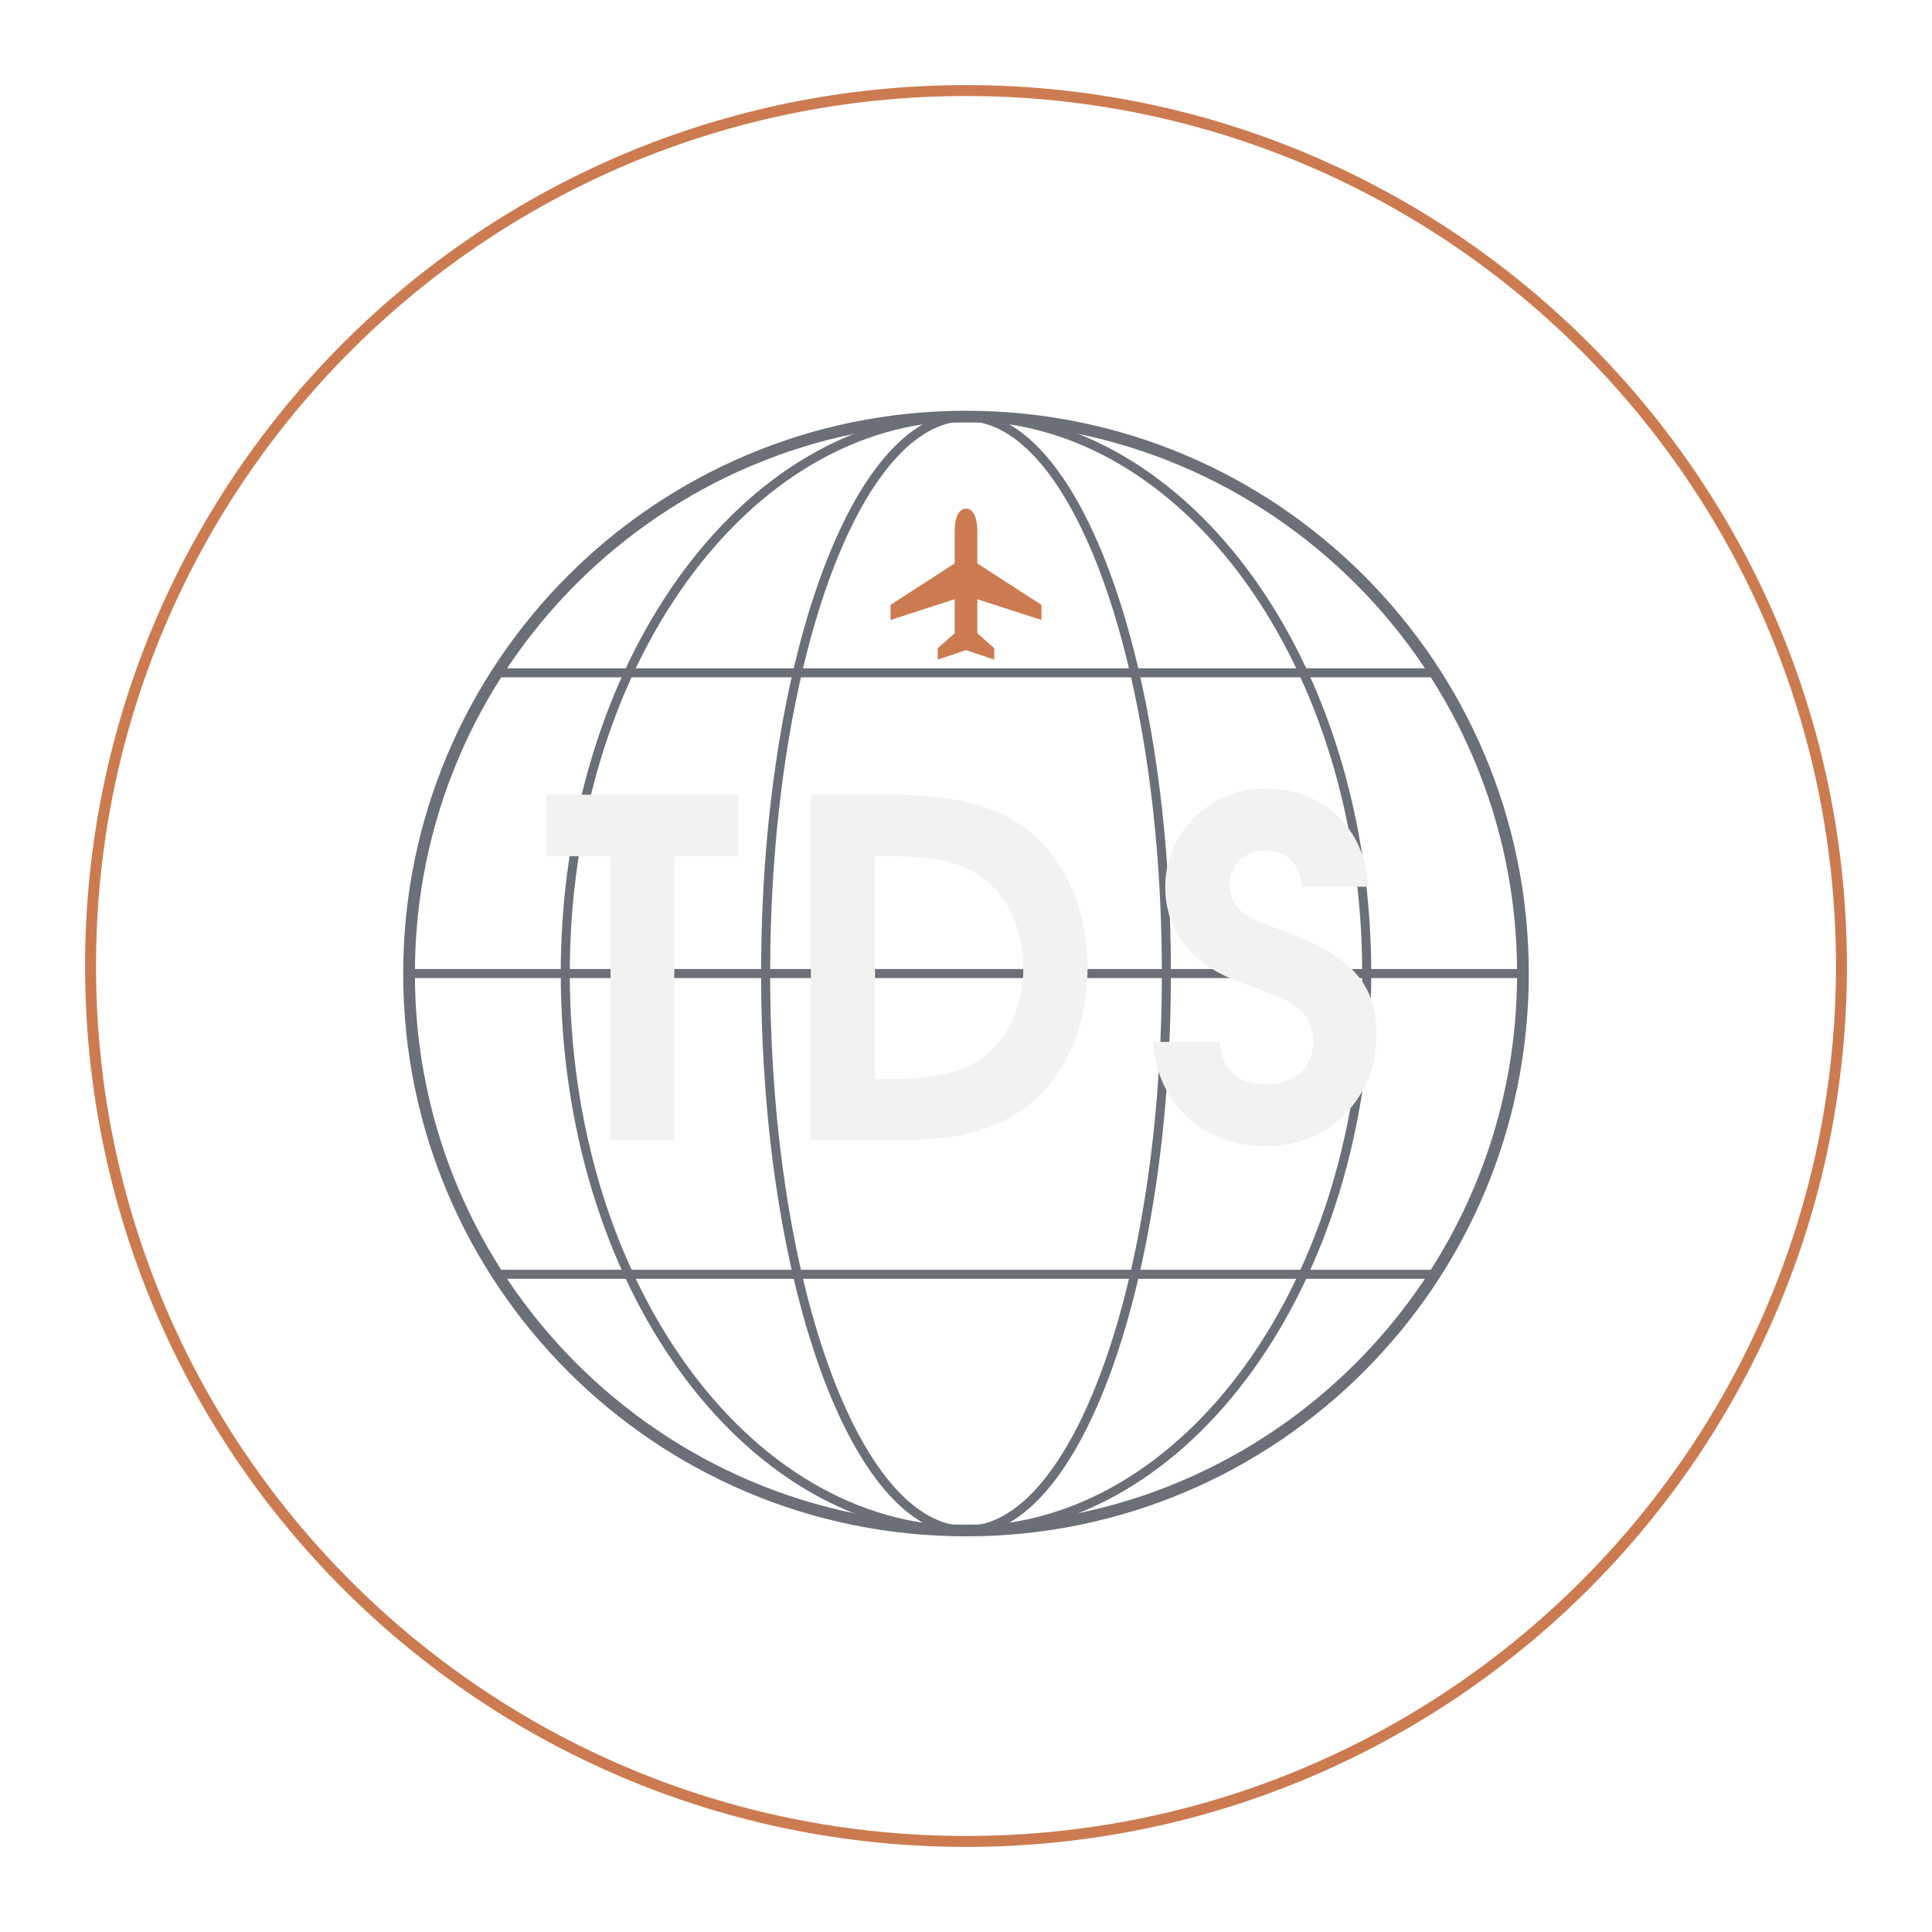
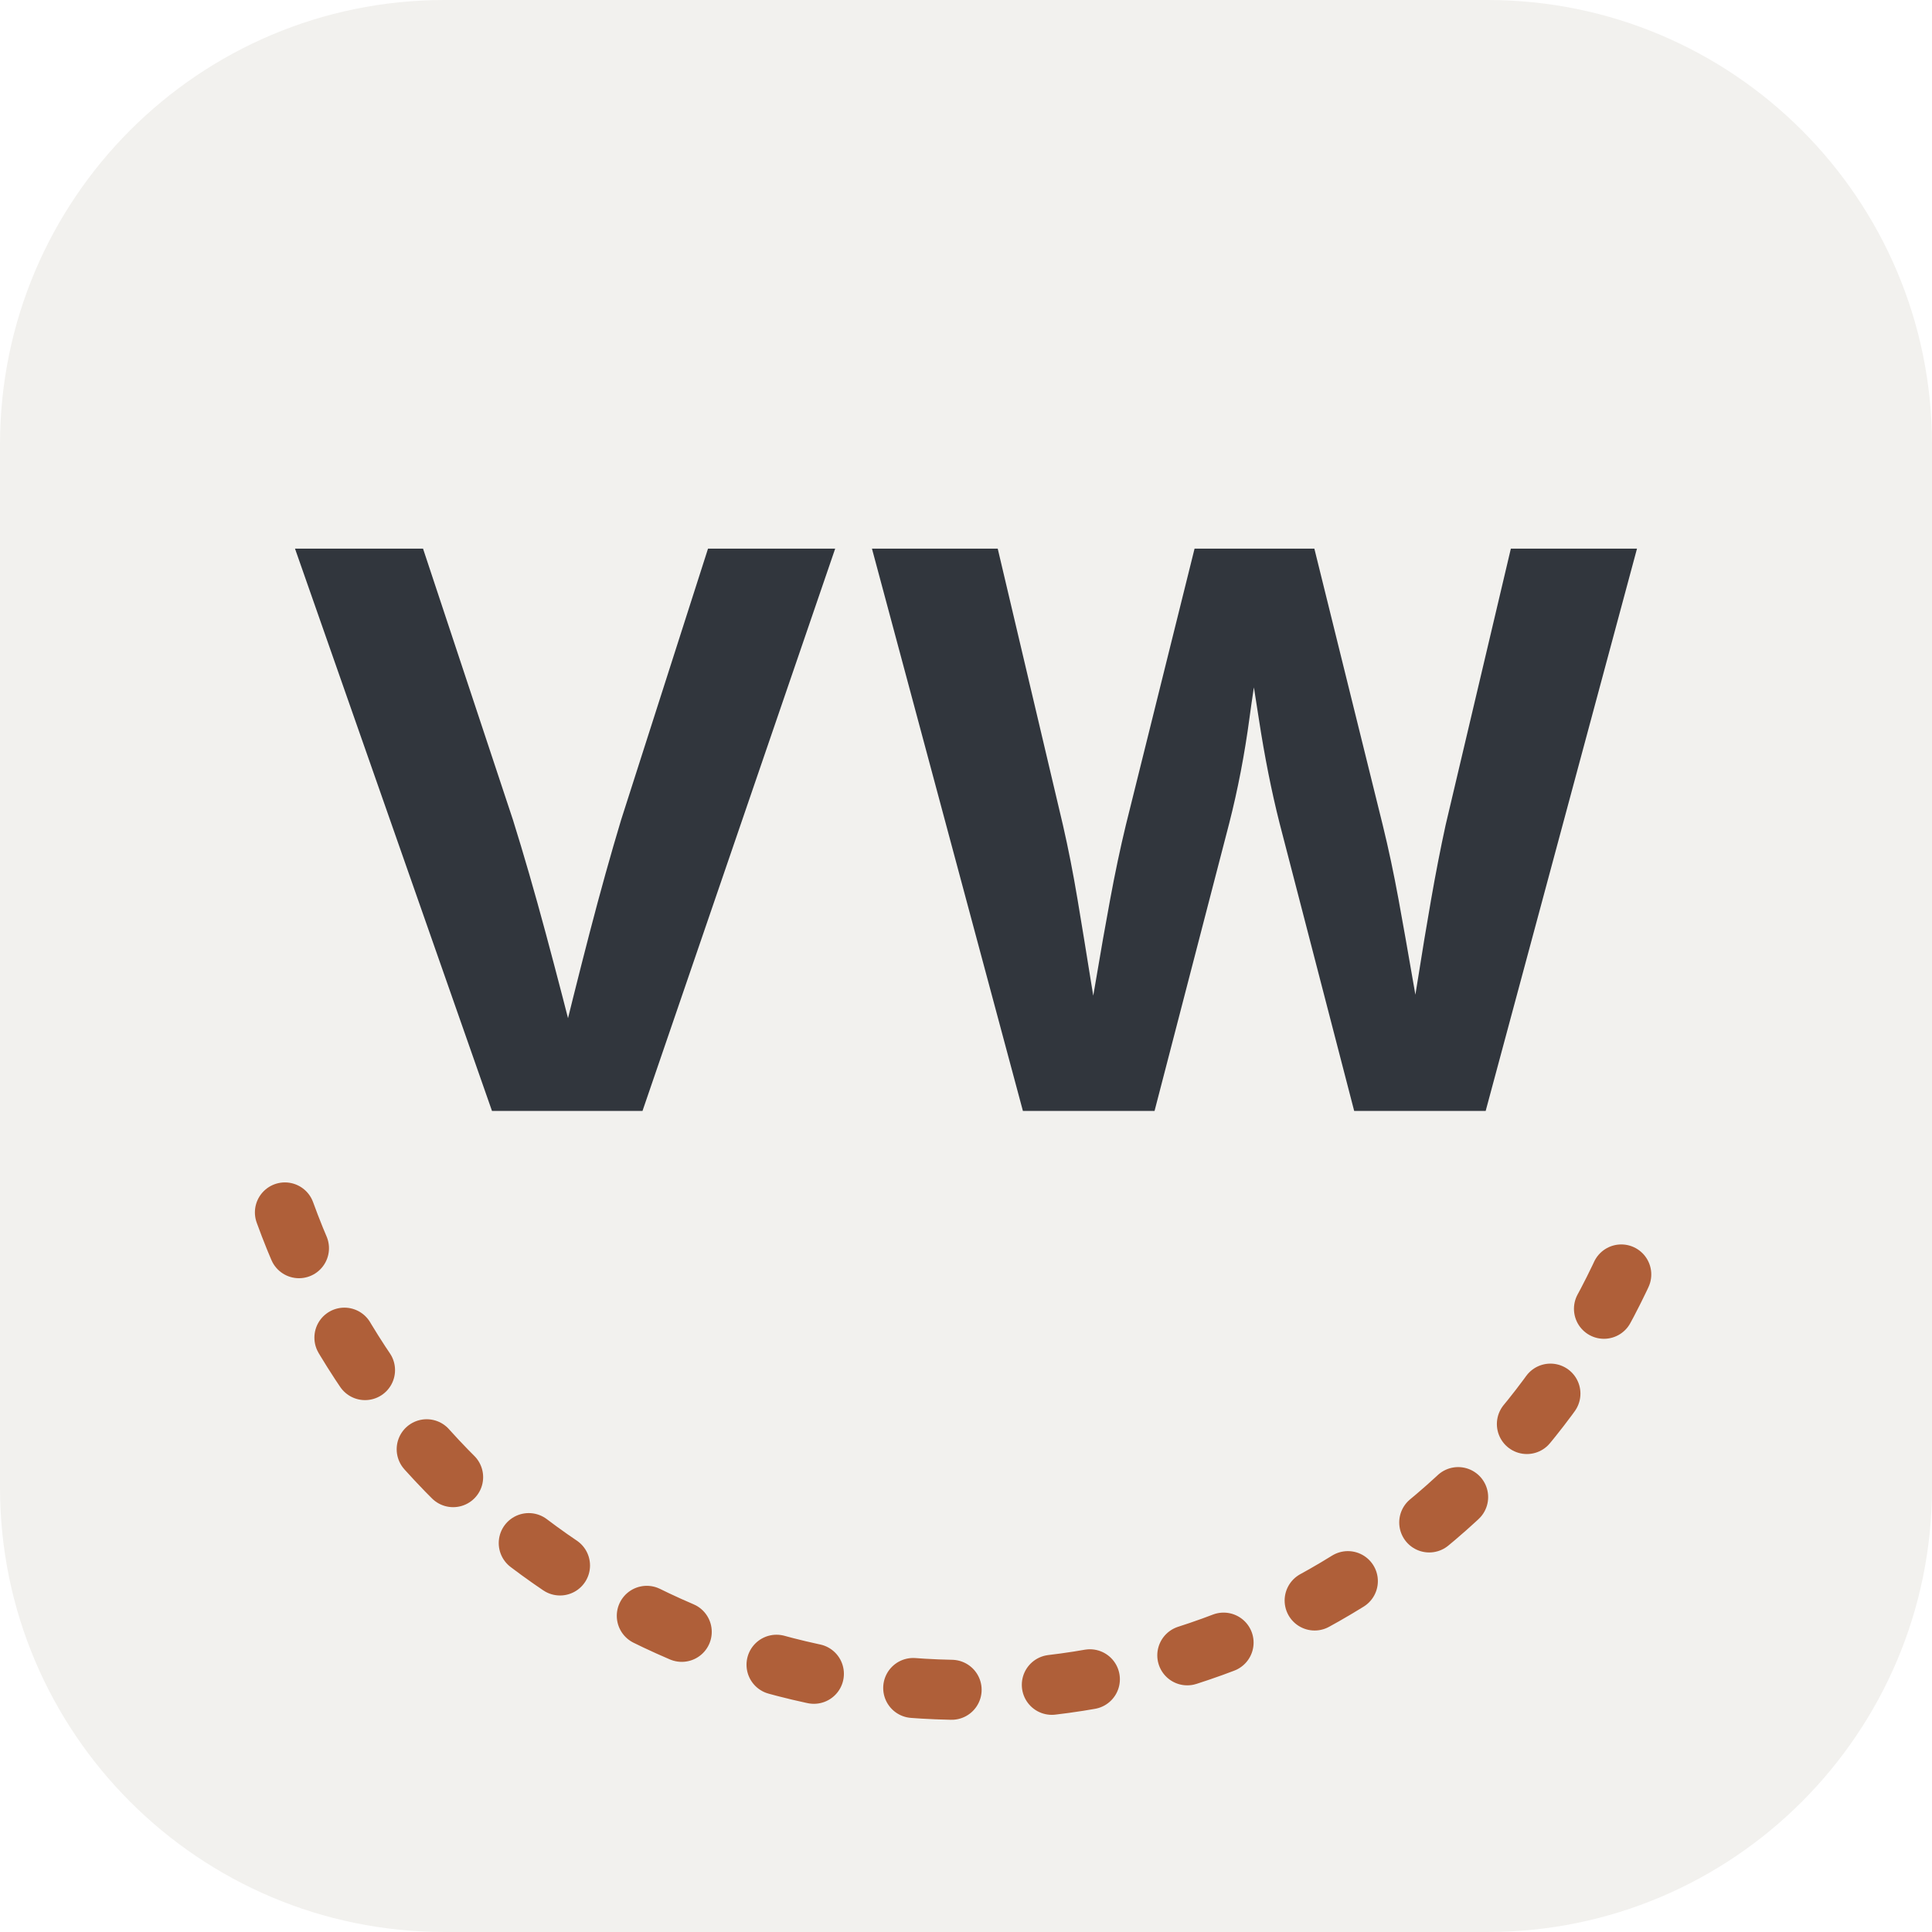
<svg xmlns="http://www.w3.org/2000/svg" viewBox="0 0 512 512" width="512" height="512">
-   <circle cx="256" cy="256" r="232" fill="none" stroke="#CC7B50" stroke-width="2.9" />
-   <circle cx="256" cy="258" r="147.6" fill="none" stroke="#6B7078" stroke-width="3.1" />
-   <ellipse cx="256" cy="258" rx="53.1" ry="147.6" fill="none" stroke="#6B7078" stroke-width="2.4" />
-   <ellipse cx="256" cy="258" rx="106.2" ry="147.6" fill="none" stroke="#6B7078" stroke-width="2.4" />
-   <line x1="108.4" y1="258" x2="403.6" y2="258" stroke="#6B7078" stroke-width="2.4" />
-   <line x1="131.8" y1="178.3" x2="380.2" y2="178.3" stroke="#6B7078" stroke-width="2.4" />
-   <line x1="131.8" y1="337.7" x2="380.2" y2="337.7" stroke="#6B7078" stroke-width="2.4" />
-   <path transform="translate(143.9,302.2)" d="M0.9 -75.3L17.9 -75.3L17.9 0L34.8 0L34.8 -75.3L51.8 -75.3L51.8 -91.6L0.9 -91.6L0.9 -75.3ZM71 0L92.3 0C106.2 0 114.5 -1.4 121.9 -5.1C136 -12 144.3 -27.1 144.3 -45.6C144.3 -62.9 137.2 -77.3 124.4 -85C117.2 -89.3 106.3 -91.6 91.9 -91.6L71 -91.6L71 0ZM88 -16.2L88 -75.3L91.3 -75.3C102.1 -75.3 107.9 -74.3 113.3 -71.6C121.9 -67.2 127.3 -57.4 127.3 -45.6C127.3 -34.6 122.2 -24.8 114 -20.3C108.9 -17.5 101.8 -16.2 91.7 -16.2L88 -16.2ZM161.6 -26.1C163 -8.8 175.6 1.6 191.7 1.6C208.2 1.6 220.9 -11.2 220.9 -27.8C220.9 -40.1 215.8 -48.2 197.3 -55.1C188.6 -58.3 188.3 -58.5 187.1 -59.2C183.7 -61.3 182 -64.2 182 -67.5C182 -73 185.8 -76.8 191.4 -76.8C197.1 -76.8 200.6 -73.3 201.1 -67.2L218.7 -67.2C217.8 -83.3 206.3 -93.2 191.5 -93.2C176.8 -93.2 164.9 -81.7 164.9 -67.2C164.9 -55.6 171.7 -46.8 184 -42.2C196.1 -37.7 197.1 -37.3 199.8 -35.2C202.6 -33.1 204.1 -29.6 204.1 -25.9C204.1 -19.3 199 -14.8 191.7 -14.8C184.1 -14.8 180 -18.5 179.3 -26.1L161.6 -26.1Z" fill="#F2F2F0" />
-   <g transform="translate(256,155.8) scale(0.5)">
-     <path d="M0 -42 C4 -42 6 -37 6 -30 L6 -13 L40 9 L40 17 L6 6 L6 24 L15 32 L15 38 L0 33 L-15 38 L-15 32 L-6 24 L-6 6 L-40 17 L-40 9 L-6 -13 L-6 -30 C-6 -37 -4 -42 0 -42 Z" fill="#CC7B50" />
+   <rect width="512" height="512" rx="117.8" fill="#F2F1EE" />
+   <g fill="#31363D" transform="translate(73.3,294.4)">
+     <path transform="translate(0,0) scale(0.1,-0.1)" d="M570.8 0 48.8 1490H388.1L626.4 771.2Q669.1 634.8 713.1 471.3Q757.1 307.9 805.7 114.3H740.1Q787.6 310.2 829.7 472.5Q871.9 634.8 913 771.2L1143.3 1490H1480.3L969.7 0Z" />
+     <path transform="translate(152.9,0) scale(0.1,-0.1)" d="M448.8 0 48.8 1490H382.1L554.9 757.4Q576.1 665 593.6 560.3Q611.1 455.7 627.9 350.4Q644.8 245.1 660.9 147.9H607.1Q625.4 245.1 643 350.4Q660.6 455.7 680 560.3Q699.3 665 721.6 757.4L903.7 1490H1221.2L1402.4 757.4Q1425.1 665 1444.3 560.3Q1463.4 455.7 1481.5 350.4Q1499.5 245.1 1517.8 147.9H1462.1Q1479.2 245.1 1495.8 350.4Q1512.3 455.7 1530.6 560.3Q1548.9 665 1569 757.4L1741.9 1490H2076.2L1675.2 0H1326.7L1129.1 762Q1097 889.1 1074.3 1037.3Q1051.6 1185.5 1024.2 1341.5H1099.8Q1069.2 1189.2 1049.5 1042.9Q1029.9 896.6 995.5 762L797.7 0Z" />
  </g>
+   <path d="M 75.5 321.3 A 192 192 0 0 0 436.5 321.3" fill="none" stroke="#AF5F39" stroke-width="15.9" stroke-linecap="round" stroke-dasharray="10.2 26.6" />
</svg>
